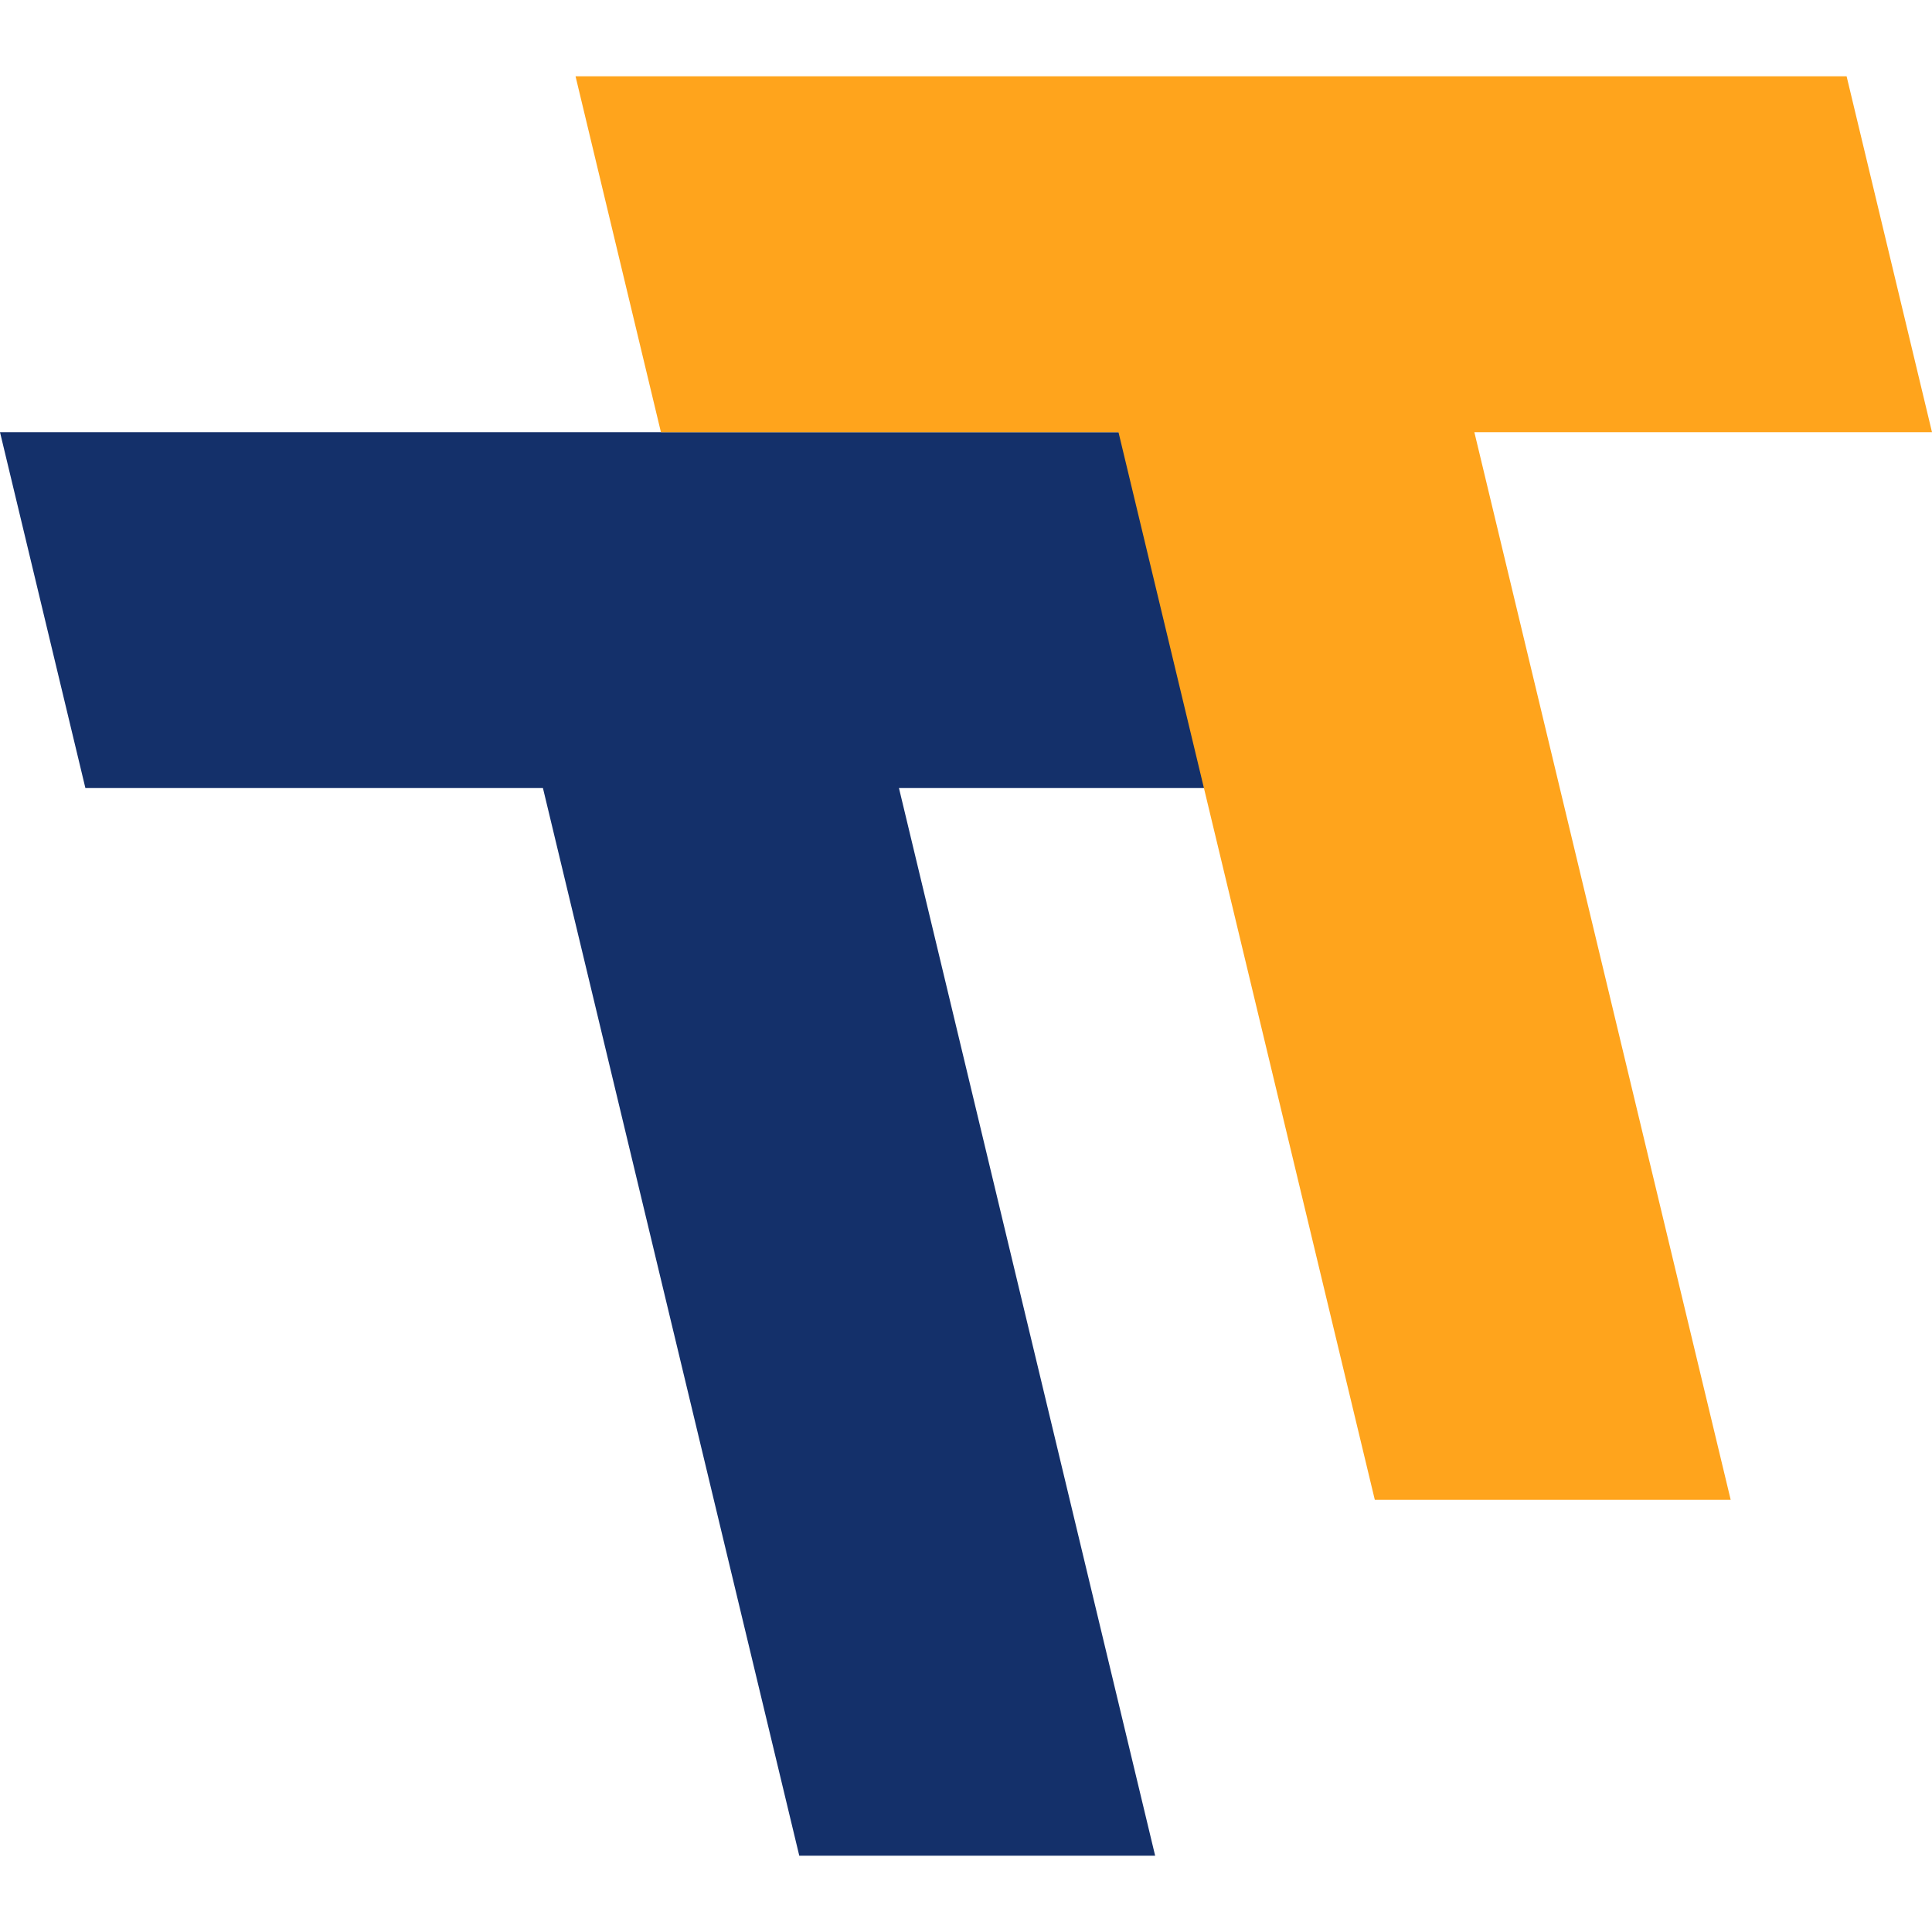
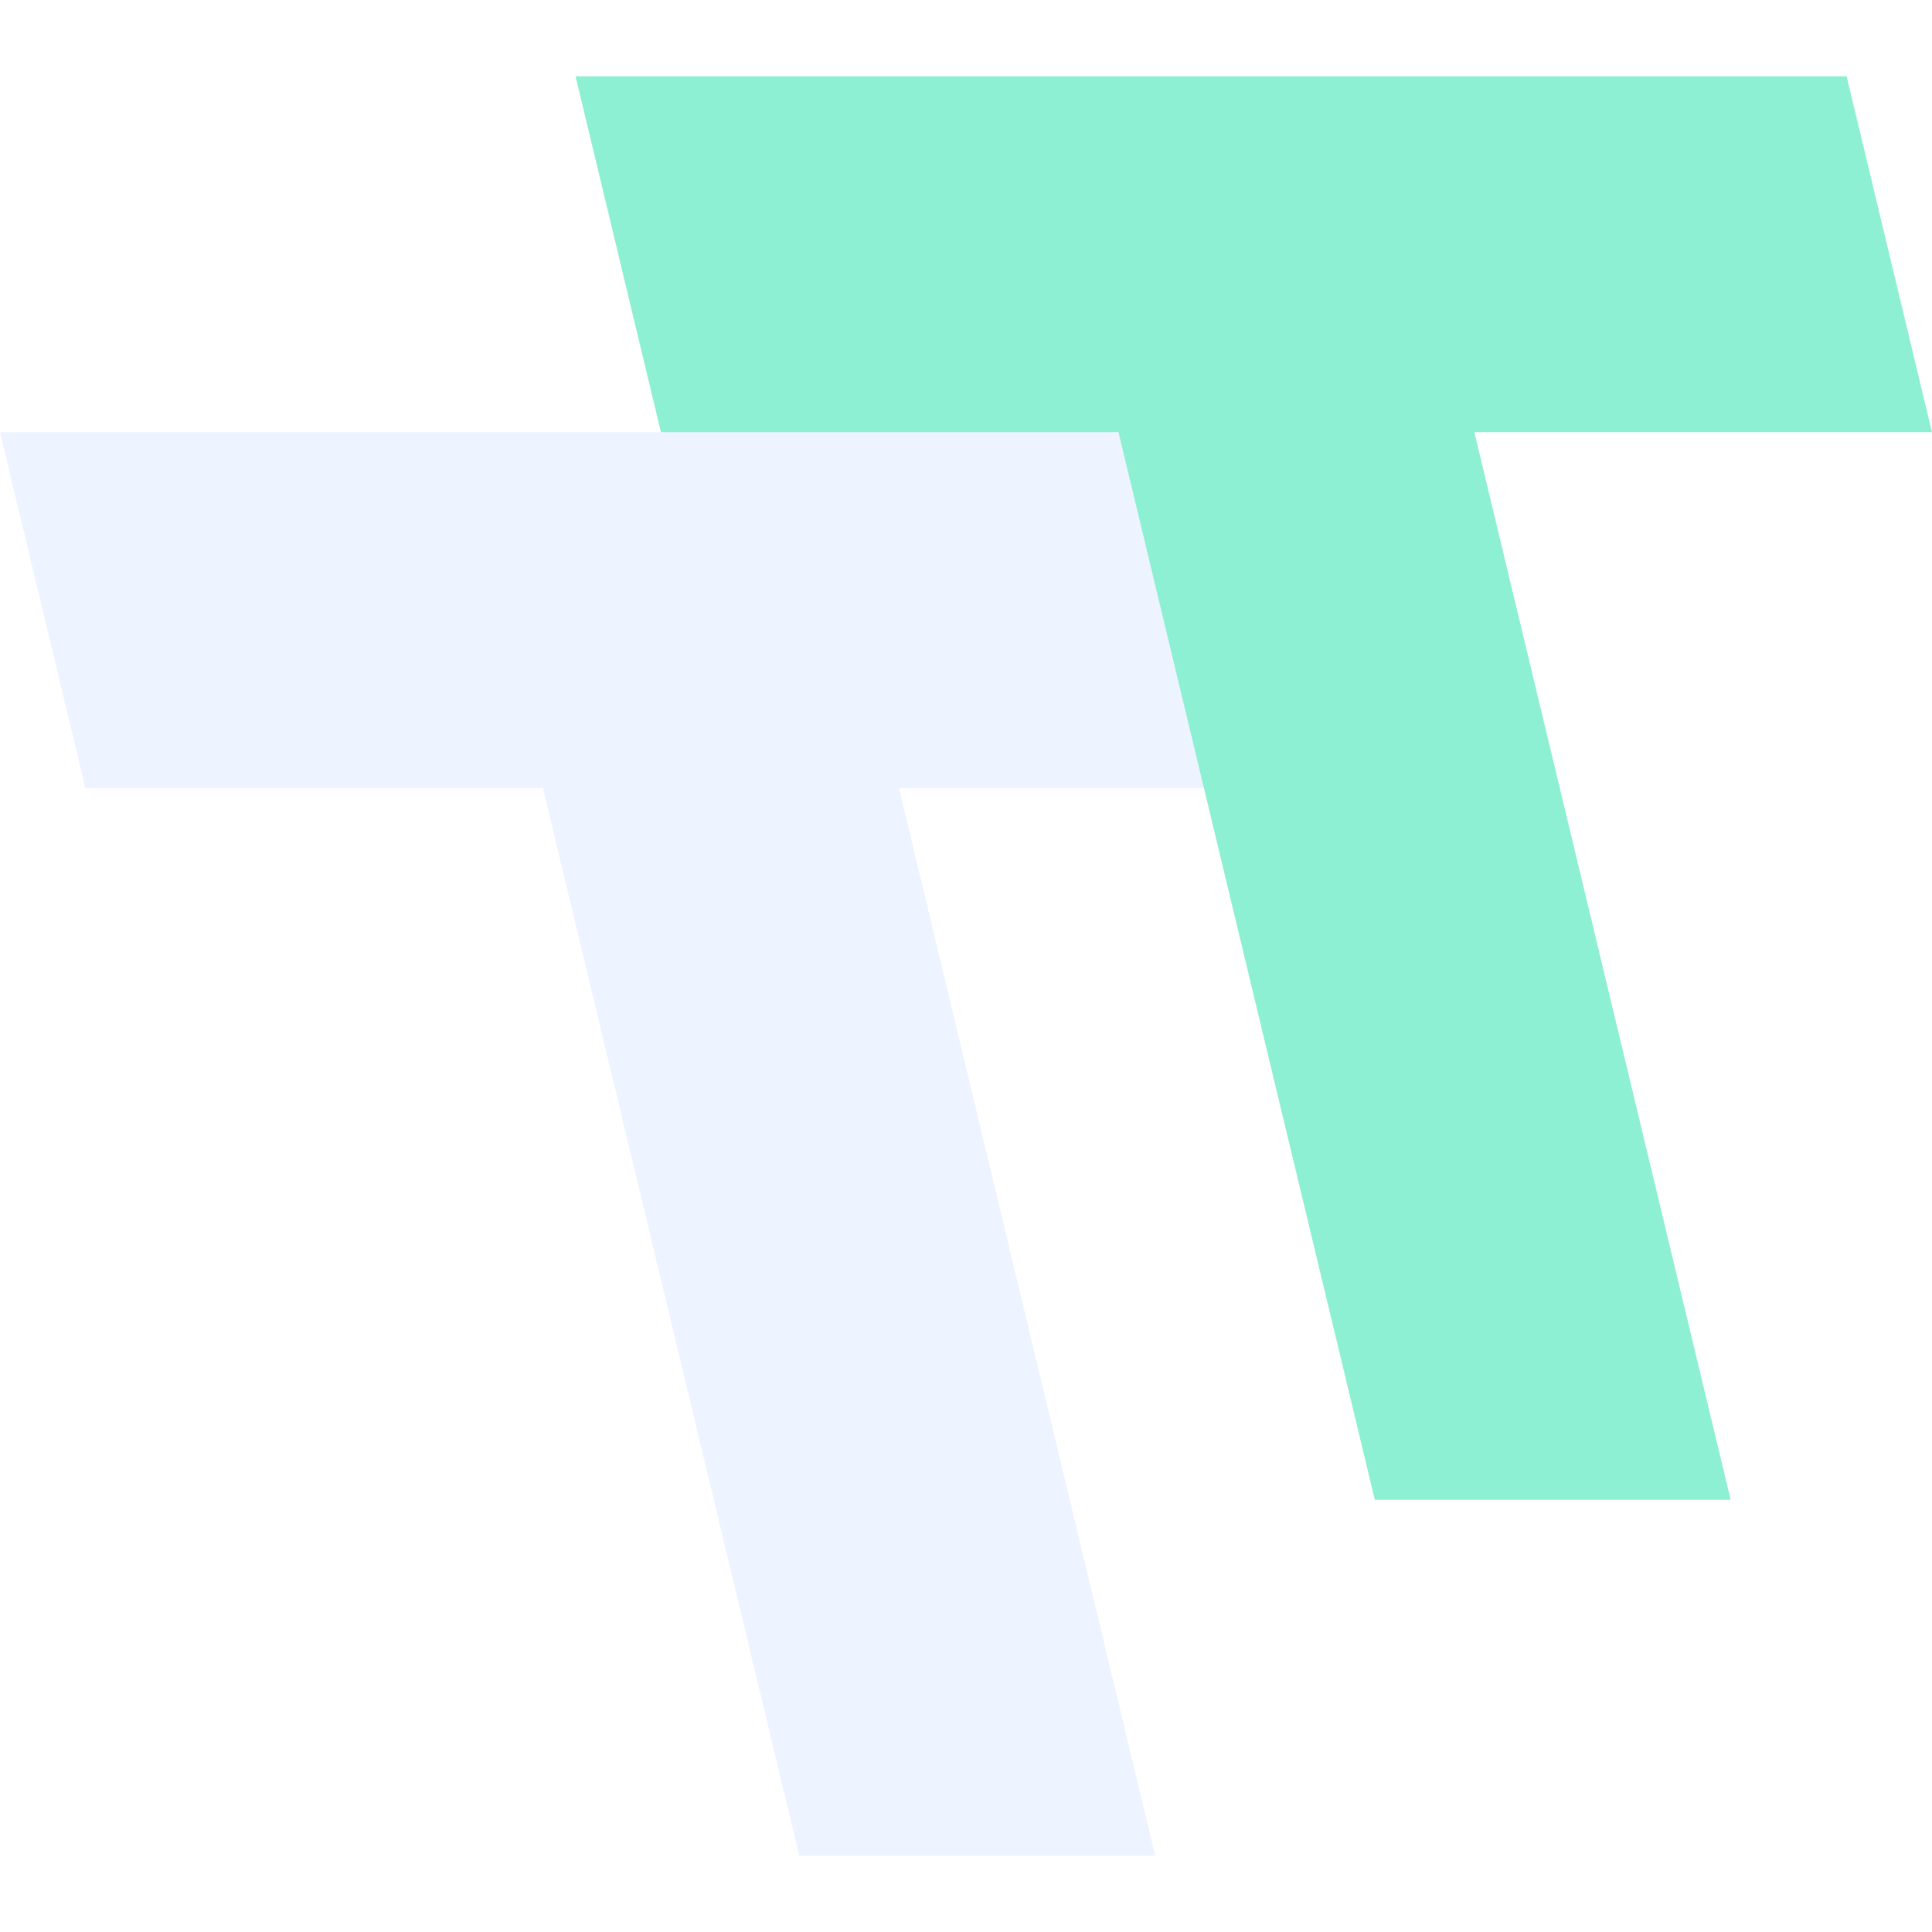
<svg xmlns="http://www.w3.org/2000/svg" viewBox="0 0 100 100">
-   <path fill="#14306a" d="M0.00 22.37 L65.79 22.37 L70.21 40.79 L4.42 40.79 Z M23.68 22.37 L42.11 22.37 L59.79 96.05 L41.37 96.05 Z" />
-   <path fill="#ffa41c" d="M29.79 3.95 L95.58 3.95 L100.00 22.37 L34.21 22.37 Z M53.47 3.95 L71.89 3.95 L89.58 77.63 L71.16 77.63 Z" />
+   <g>
+     <path fill="#edf3ff" d="M0.00 22.37 L65.79 22.37 L70.21 40.79 L4.42 40.79 Z M23.68 22.37 L42.11 22.37 L59.79 96.05 L41.37 96.05 Z" />
+     <path fill="#8ef0d2" d="M29.79 3.95 L95.58 3.95 L100.00 22.37 L34.21 22.37 Z M53.47 3.95 L71.89 3.95 L89.58 77.63 L71.16 77.63 Z" />
+   </g>
</svg>
